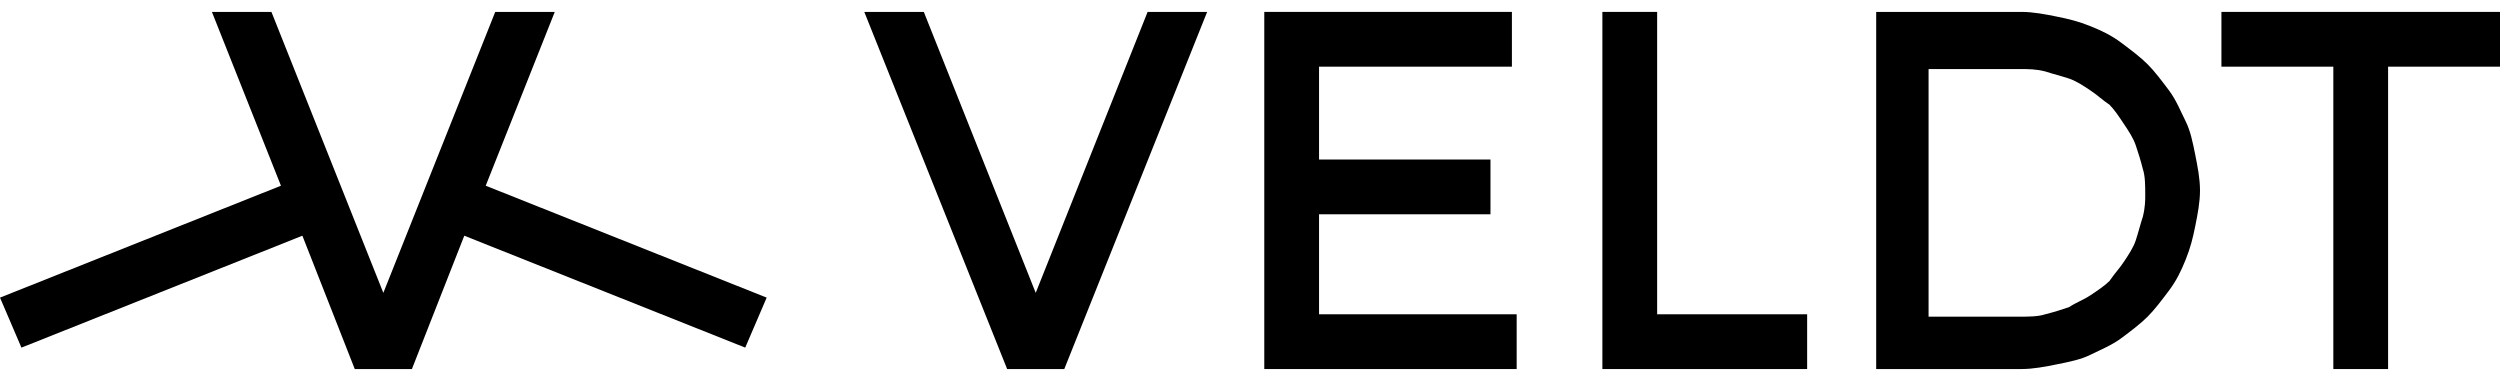
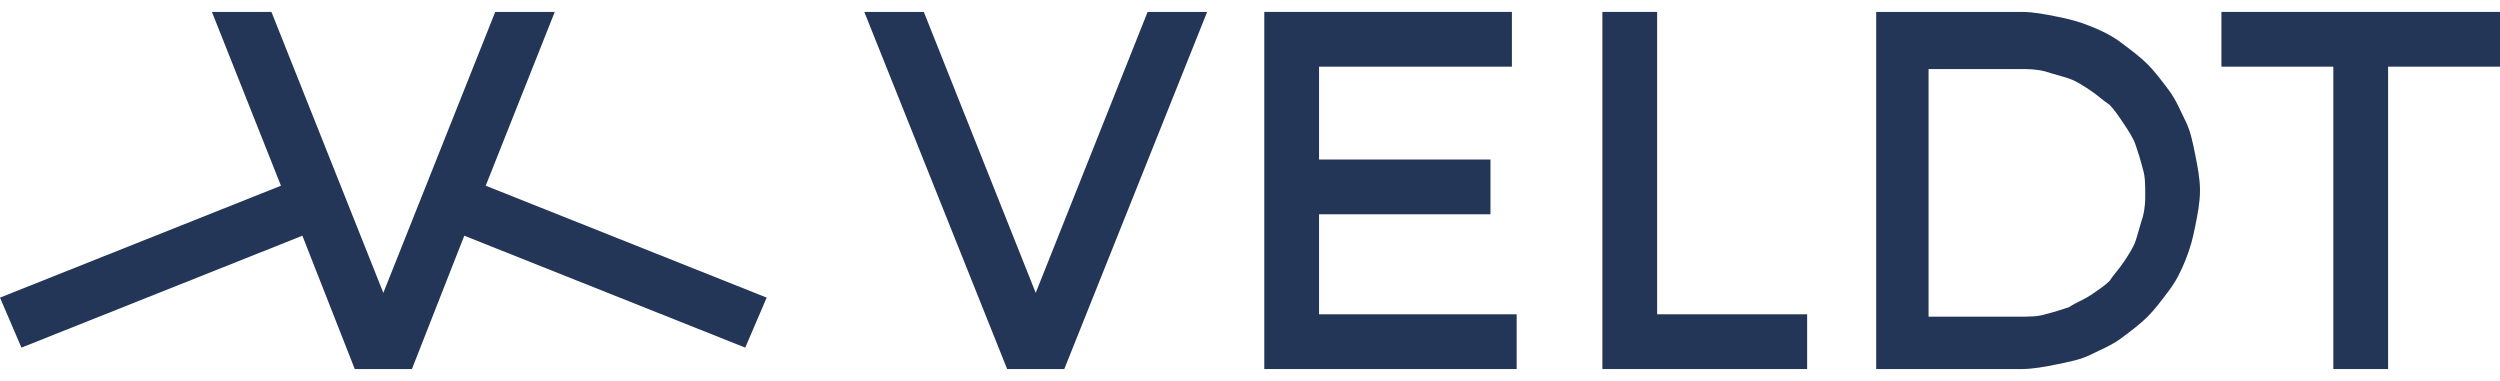
<svg xmlns="http://www.w3.org/2000/svg" version="1.1" id="Calque_1" x="0px" y="0px" viewBox="0 0 105 16" style="enable-background:new 0 0 105 16;" xml:space="preserve">
  <style type="text/css">
		.lv0{fill:#233658;}
	</style>
  <g>
    <g>
-       <polygon className="lv0" points="20.4,7.8 23.3,0.5 20.8,0.5 16.1,12.3 11.4,0.5 8.9,0.5 11.8,7.8 0,12.5 0.9,14.6 12.7,9.9     14.9,15.5 17.3,15.5 19.5,9.9 31.3,14.6 32.2,12.5   " />
+       <polygon class="lv0" points="20.4,7.8 23.3,0.5 20.8,0.5 16.1,12.3 11.4,0.5 8.9,0.5 11.8,7.8 0,12.5 0.9,14.6 12.7,9.9     14.9,15.5 17.3,15.5 19.5,9.9 31.3,14.6 32.2,12.5   " />
      <g>
-         <polygon className="lv0" points="67.3,0.5 69.6,0.5 69.6,13.2 75.9,13.2 75.9,15.5 67.3,15.5    " />
-         <polygon className="lv0" points="53.1,0.5 63.5,0.5 63.5,2.8 55.4,2.8 55.4,6.7 62.6,6.7 62.6,9 55.4,9 55.4,13.2 63.7,13.2      63.7,15.5 53.1,15.5    " />
-         <polygon className="lv0" points="43.5,12.3 38.8,0.5 36.3,0.5 42.3,15.5 44.7,15.5 50.7,0.5 48.2,0.5    " />
-         <polygon className="lv0" points="98,15.5 100.3,15.5 100.3,2.8 105,2.8 105,0.5 93.3,0.5 93.3,2.8 98,2.8    " />
-         <path className="lv0" d="M92.2,6.5c-0.1-0.5-0.2-1-0.4-1.4c-0.2-0.4-0.4-0.9-0.7-1.3c-0.3-0.4-0.6-0.8-0.9-1.1s-0.7-0.6-1.1-0.9     s-0.8-0.5-1.3-0.7s-0.9-0.3-1.4-0.4s-1-0.2-1.5-0.2c-2,0-4.1,0-6.1,0c0,5,0,10,0,15c2,0,4.1,0,6.1,0c0.5,0,1-0.1,1.5-0.2     c0.5-0.1,1-0.2,1.4-0.4s0.9-0.4,1.3-0.7s0.8-0.6,1.1-0.9c0.3-0.3,0.6-0.7,0.9-1.1c0.3-0.4,0.5-0.8,0.7-1.3s0.3-0.9,0.4-1.4     s0.2-1,0.2-1.5S92.3,7,92.2,6.5z M90,9.1c-0.1,0.3-0.2,0.7-0.3,1c-0.1,0.3-0.3,0.6-0.5,0.9c-0.2,0.3-0.4,0.5-0.6,0.8     c-0.2,0.2-0.5,0.4-0.8,0.6c-0.3,0.2-0.6,0.3-0.9,0.5c-0.3,0.1-0.6,0.2-1,0.3c-0.3,0.1-0.7,0.1-1.1,0.1c-1.3,0-2.6,0-3.8,0     c0-3.5,0-6.9,0-10.4c1.3,0,2.6,0,3.8,0c0.4,0,0.7,0,1.1,0.1c0.3,0.1,0.7,0.2,1,0.3s0.6,0.3,0.9,0.5c0.3,0.2,0.5,0.4,0.8,0.6     c0.2,0.2,0.4,0.5,0.6,0.8s0.4,0.6,0.5,0.9s0.2,0.6,0.3,1c0.1,0.3,0.1,0.7,0.1,1.1C90.1,8.4,90.1,8.7,90,9.1z" />
+         <polygon class="lv0" points="67.3,0.5 69.6,0.5 69.6,13.2 75.9,13.2 75.9,15.5 67.3,15.5    " />
+         <polygon class="lv0" points="53.1,0.5 63.5,0.5 63.5,2.8 55.4,2.8 55.4,6.7 62.6,6.7 62.6,9 55.4,9 55.4,13.2 63.7,13.2      63.7,15.5 53.1,15.5    " />
+         <polygon class="lv0" points="43.5,12.3 38.8,0.5 36.3,0.5 42.3,15.5 44.7,15.5 50.7,0.5 48.2,0.5    " />
+         <polygon class="lv0" points="98,15.5 100.3,15.5 100.3,2.8 105,2.8 105,0.5 93.3,0.5 93.3,2.8 98,2.8    " />
+         <path class="lv0" d="M92.2,6.5c-0.1-0.5-0.2-1-0.4-1.4c-0.2-0.4-0.4-0.9-0.7-1.3c-0.3-0.4-0.6-0.8-0.9-1.1s-0.7-0.6-1.1-0.9     s-0.8-0.5-1.3-0.7s-0.9-0.3-1.4-0.4s-1-0.2-1.5-0.2c-2,0-4.1,0-6.1,0c0,5,0,10,0,15c2,0,4.1,0,6.1,0c0.5,0,1-0.1,1.5-0.2     c0.5-0.1,1-0.2,1.4-0.4s0.9-0.4,1.3-0.7s0.8-0.6,1.1-0.9c0.3-0.3,0.6-0.7,0.9-1.1c0.3-0.4,0.5-0.8,0.7-1.3s0.3-0.9,0.4-1.4     s0.2-1,0.2-1.5S92.3,7,92.2,6.5z M90,9.1c-0.1,0.3-0.2,0.7-0.3,1c-0.1,0.3-0.3,0.6-0.5,0.9c-0.2,0.3-0.4,0.5-0.6,0.8     c-0.2,0.2-0.5,0.4-0.8,0.6c-0.3,0.2-0.6,0.3-0.9,0.5c-0.3,0.1-0.6,0.2-1,0.3c-0.3,0.1-0.7,0.1-1.1,0.1c-1.3,0-2.6,0-3.8,0     c0-3.5,0-6.9,0-10.4c1.3,0,2.6,0,3.8,0c0.4,0,0.7,0,1.1,0.1c0.3,0.1,0.7,0.2,1,0.3s0.6,0.3,0.9,0.5c0.3,0.2,0.5,0.4,0.8,0.6     c0.2,0.2,0.4,0.5,0.6,0.8s0.4,0.6,0.5,0.9s0.2,0.6,0.3,1c0.1,0.3,0.1,0.7,0.1,1.1C90.1,8.4,90.1,8.7,90,9.1z" />
      </g>
    </g>
  </g>
</svg>
